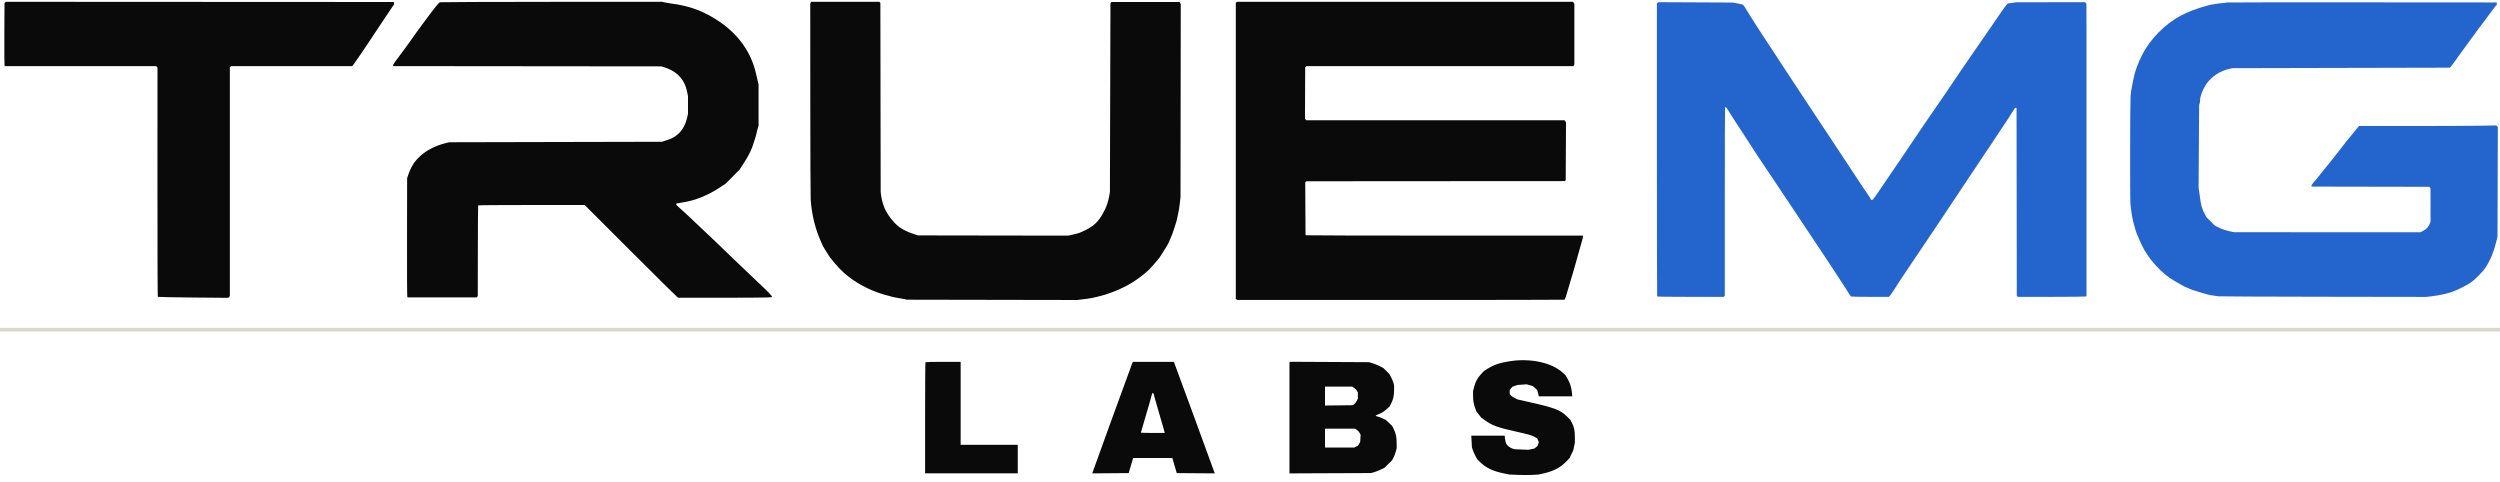
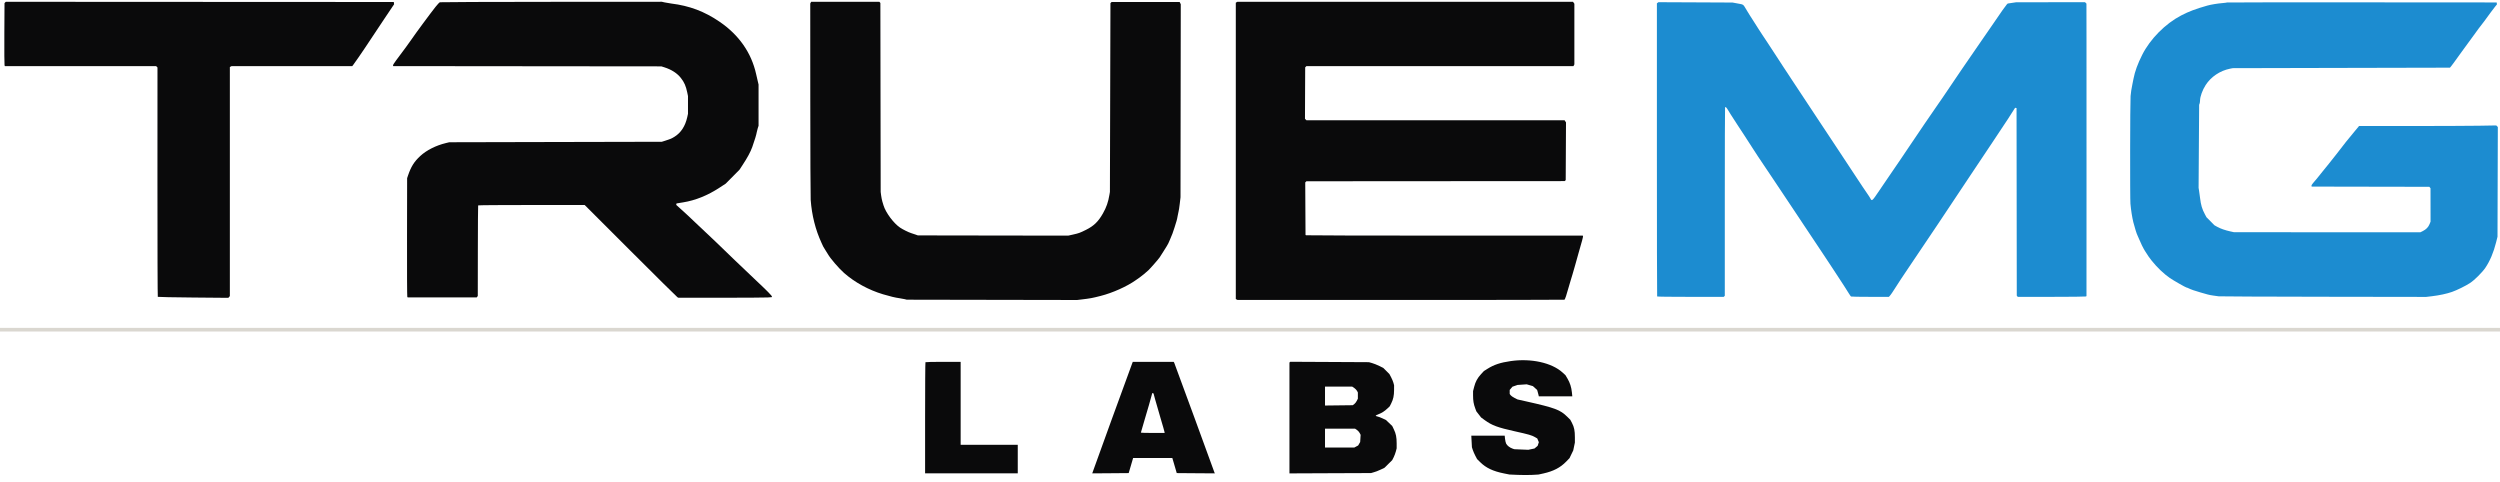
<svg xmlns="http://www.w3.org/2000/svg" viewBox="0 0 5634 1086" role="img" aria-label="TrueMG Labs">
  <g transform="translate(0,681) scale(0.025,-0.025)" stroke="none">
    <g fill="#0A0A0B">
      <path d="M465 27020 l-58 -59 -15 -2770 c-8 -1524 0 -2802 18 -2841 l33 -70 6816 0 6815 0 61 -61 61 -61 -3 -10322 c-2 -5867 12 -10336 32 -10355 19 -18 1457 -45 3195 -61 l3160 -28 70 77 70 78 0 10325 0 10325 77 42 78 41 5439 0 5440 0 86 110 c125 160 843 1198 1065 1538 295 455 724 1099 1709 2569 l910 1356 -12 104 -12 103 -17488 9 -17488 9 -59 -58z" />
      <path d="M39653 27037 c-49 -18 -221 -200 -384 -405 -458 -576 -1855 -2468 -2161 -2925 -179 -268 -743 -1037 -1416 -1929 -166 -221 -278 -407 -266 -440 l22 -57 12086 -12 12086 -12 278 -88 c640 -203 1152 -536 1485 -965 307 -395 445 -712 569 -1304 l66 -320 0 -800 0 -800 -66 -300 c-181 -812 -569 -1408 -1152 -1768 -273 -168 -352 -202 -789 -341 l-351 -111 -9580 -21 -9580 -22 -300 -72 c-898 -215 -1753 -647 -2317 -1169 -555 -514 -833 -960 -1109 -1776 l-74 -220 -9 -5315 c-6 -2923 5 -5341 24 -5374 l33 -60 3113 -1 3113 0 48 65 47 66 6 4063 c3 2235 15 4080 27 4100 13 21 2011 36 4813 36 l4790 0 4138 -4134 c2275 -2274 4176 -4155 4224 -4180 l88 -46 3836 0 c2110 0 4003 12 4207 26 l369 26 19 50 c22 57 -449 537 -1427 1453 -693 648 -3219 3069 -3680 3525 -144 143 -513 492 -821 776 -307 284 -765 716 -1018 960 -460 444 -678 647 -1334 1239 l-350 316 13 64 12 65 180 30 c98 16 287 47 419 68 1108 179 2211 624 3280 1324 l560 366 620 626 620 626 263 400 c457 695 732 1203 890 1648 218 612 370 1114 408 1352 14 88 56 250 92 360 l67 200 0 1860 0 1860 -67 280 c-37 154 -105 451 -152 660 -425 1916 -1544 3522 -3281 4711 -1373 939 -2719 1447 -4380 1652 -176 22 -437 66 -580 99 l-260 59 -9960 -6 c-5478 -3 -9999 -20 -10047 -38z" />
      <path d="M73081 27003 l-41 -78 3 -8632 c2 -4748 18 -8831 36 -9073 101 -1383 432 -2698 970 -3860 66 -143 137 -296 156 -340 20 -44 107 -188 194 -320 88 -132 189 -294 225 -360 209 -379 985 -1283 1459 -1702 967 -852 2219 -1538 3517 -1926 650 -194 1101 -302 1480 -354 165 -23 381 -62 480 -87 l180 -46 7678 -14 7679 -14 341 41 c875 105 996 127 1782 328 1078 274 2363 850 3164 1418 90 64 252 177 360 252 187 130 549 429 780 644 172 160 902 995 1009 1154 55 80 204 315 333 521 129 206 275 440 325 520 50 80 106 181 125 225 20 44 83 188 142 320 184 414 294 707 421 1120 67 220 148 481 179 580 32 99 77 306 101 460 24 154 62 337 84 406 22 69 70 384 107 700 l66 574 11 8700 12 8700 -51 100 -50 100 -3067 0 -3067 0 -52 -52 -52 -52 -24 -8508 -24 -8508 -44 -260 c-110 -664 -270 -1122 -588 -1684 -416 -734 -817 -1122 -1520 -1473 -547 -273 -643 -308 -1159 -424 l-449 -100 -6776 10 -6776 11 -200 71 c-110 39 -290 99 -400 133 -249 78 -763 334 -1012 503 -573 388 -1285 1345 -1482 1993 -23 77 -72 239 -109 360 -36 121 -85 364 -108 540 l-41 320 -14 8515 -13 8515 -45 55 -46 55 -3073 0 -3074 0 -42 -77z" />
      <path d="M111470 27037 l-70 -41 0 -13357 0 -13356 77 -42 78 -41 14699 0 c8085 0 14727 11 14761 23 73 29 147 254 589 1797 45 154 107 361 140 460 63 190 147 481 240 830 105 394 171 630 288 1030 333 1138 450 1584 428 1620 l-25 40 -12447 1 c-6847 0 -12469 14 -12496 31 l-47 30 -13 2367 -12 2367 52 52 52 52 11644 8 11643 7 44 44 44 44 13 2601 14 2601 -64 97 -64 98 -11636 0 -11636 0 -65 65 -65 65 9 2319 10 2320 55 55 56 56 12035 0 12036 0 42 77 41 78 0 2733 0 2734 -61 88 -61 87 -15129 1 -15129 0 -70 -41z" />
    </g>
-     <g fill="#2365CD">
+     <g fill="#1C8CD0">
      <path d="M149428 26991 l-69 -51 0 -13193 c0 -7256 10 -13210 23 -13230 14 -22 1228 -37 3012 -37 l2990 0 48 48 48 48 0 8485 c0 4667 11 8496 24 8510 51 51 137 -27 250 -225 101 -177 300 -490 866 -1360 66 -102 354 -541 640 -976 286 -435 601 -923 700 -1084 99 -162 321 -503 493 -760 172 -256 505 -753 740 -1103 235 -350 445 -663 467 -695 22 -31 510 -762 1084 -1623 574 -861 1170 -1754 1324 -1985 154 -231 405 -609 558 -840 153 -231 503 -754 776 -1163 274 -408 516 -772 538 -808 22 -36 195 -296 384 -577 189 -282 556 -836 816 -1232 1081 -1646 1205 -1838 1541 -2380 75 -121 155 -233 178 -249 22 -17 800 -30 1727 -30 l1686 -1 119 135 c65 75 217 295 338 490 237 384 977 1507 1354 2055 228 331 2457 3644 2617 3889 44 67 699 1051 1456 2187 757 1135 1423 2135 1480 2222 180 274 1884 2825 1961 2936 156 223 1269 1899 1393 2098 72 114 250 393 396 620 l265 412 64 -13 65 -12 10 -8456 10 -8455 45 -54 45 -54 3045 1 c1675 0 3068 15 3097 33 l52 33 3 9997 c2 5498 1 11430 -2 13183 l-5 3187 -64 64 -64 64 -3106 -3 -3106 -4 -378 -57 -379 -56 -90 -91 c-86 -86 -510 -688 -1208 -1715 -174 -255 -384 -561 -468 -680 -84 -119 -276 -396 -427 -616 -151 -220 -458 -665 -682 -990 -1061 -1535 -1504 -2184 -2993 -4392 -102 -151 -291 -424 -420 -606 -395 -558 -1826 -2658 -2692 -3952 -243 -363 -534 -795 -646 -960 -362 -533 -933 -1370 -1216 -1780 -151 -220 -481 -706 -734 -1080 -645 -958 -666 -976 -803 -710 -42 83 -173 285 -290 450 -117 165 -304 439 -414 609 -110 170 -319 485 -464 700 -262 388 -699 1050 -1710 2591 -288 440 -580 881 -649 980 -69 99 -254 378 -411 620 -158 242 -361 548 -451 680 -281 410 -2516 3790 -2639 3990 -64 104 -235 365 -380 580 -145 214 -333 498 -417 630 -84 132 -354 546 -599 920 -245 374 -615 940 -823 1259 -207 318 -435 660 -505 760 -71 99 -211 316 -313 481 -101 165 -291 462 -420 660 -130 198 -296 457 -368 575 -72 117 -167 271 -211 341 -44 69 -139 228 -212 352 -169 288 -192 306 -474 358 -129 23 -333 61 -454 84 l-220 41 -3341 16 -3341 15 -70 -51z" />
      <path d="M200748 27015 c-12 -12 -199 -36 -415 -54 -432 -34 -1041 -135 -1353 -224 -1056 -300 -1666 -529 -2360 -890 -1428 -741 -2792 -2118 -3512 -3547 -409 -812 -663 -1509 -787 -2160 -25 -132 -70 -357 -100 -500 -79 -379 -135 -742 -162 -1060 -43 -494 -55 -9253 -14 -9700 56 -610 149 -1204 259 -1660 102 -419 325 -1132 377 -1200 16 -22 80 -166 140 -320 130 -331 384 -846 530 -1076 305 -481 394 -610 605 -874 491 -615 1084 -1182 1642 -1570 290 -202 1442 -860 1505 -860 28 0 101 -26 164 -59 200 -104 621 -251 1093 -383 253 -70 546 -153 651 -184 105 -31 330 -75 500 -97 170 -23 390 -53 489 -68 99 -14 4347 -33 9440 -40 l9260 -14 540 64 c656 78 1322 222 1791 386 457 161 1227 540 1629 803 397 259 1101 959 1378 1369 420 622 746 1395 972 2303 l125 500 14 4945 15 4946 -71 71 -71 71 -1581 -27 c-870 -14 -3652 -26 -6184 -26 l-4603 0 -358 -430 c-730 -878 -909 -1102 -1673 -2099 -240 -314 -558 -715 -706 -891 -148 -176 -383 -466 -523 -644 -337 -431 -699 -871 -887 -1081 -88 -98 -148 -202 -140 -243 l14 -72 5305 -10 5304 -10 53 -64 53 -63 2 -1507 2 -1506 -91 -224 c-110 -274 -304 -474 -603 -623 l-226 -113 -8400 4 -8400 4 -320 70 c-469 102 -882 246 -1179 409 l-261 145 -360 364 -361 364 -139 260 c-255 475 -361 834 -439 1480 -25 209 -65 499 -88 643 l-43 264 25 3744 25 3744 40 105 c22 58 40 190 41 293 1 337 223 944 505 1380 483 748 1297 1294 2194 1474 l240 48 9794 23 9795 22 117 140 c64 77 166 212 225 299 139 203 491 691 749 1038 529 712 1029 1396 1202 1646 106 153 235 331 287 397 354 447 648 839 1069 1427 120 168 302 408 403 532 l184 226 -13 87 -12 88 -12145 8 c-6680 5 -12155 -1 -12167 -13z" />
    </g>
  </g>
  <rect x="0" y="738.9" width="5634" height="8.2" fill="#DAD7D0" />
  <g transform="translate(2084.8,811.8) scale(1.21409)">
    <g transform="translate(0,214) scale(0.025,-0.025)" fill="#0A0A0B" stroke="none">
      <g transform="translate(0.0,0)">
        <path d="M27 8413 c-15 -14 -27 -1877 -27 -4140 l0 -4113 3440 0 3440 0 0 1060 0 1060 -2120 0 -2120 0 0 3080 0 3080 -1293 0 c-712 0 -1306 -12 -1320 -27z" />
      </g>
      <g transform="translate(-59378.2,0)">
        <path d="M74756 8330 c-196 -510 -2956 -8106 -2956 -8135 l0 -36 1348 10 1347 11 164 560 164 560 1456 0 1456 0 164 -560 164 -560 1413 -11 1413 -10 -29 70 c-15 39 -683 1867 -1483 4063 -801 2195 -1475 4027 -1498 4070 l-42 78 -1519 0 -1520 0 -42 -110z m1695 -2653 c61 -229 246 -869 410 -1420 165 -552 299 -1025 299 -1050 l0 -47 -880 0 c-484 0 -880 12 -880 27 0 15 124 443 276 950 263 879 423 1436 523 1816 l45 172 48 -16 48 -16 111 -416z" />
      </g>
      <g transform="translate(-119347.3,0)">
        <path d="M146429 8416 l-29 -29 0 -4115 0 -4115 3030 13 3030 12 239 71 c131 39 356 128 500 197 l261 127 284 282 285 281 106 209 c58 115 133 313 165 439 l60 229 0 369 c0 457 -53 722 -209 1042 l-120 249 -233 222 -233 222 -253 120 c-138 65 -310 130 -382 143 -71 14 -130 38 -130 55 0 17 86 63 190 102 259 98 477 236 683 434 l174 165 111 220 c151 300 208 568 210 987 l1 353 -48 180 c-27 99 -104 286 -173 415 l-125 235 -227 227 -227 227 -294 148 c-162 81 -403 178 -535 215 l-240 68 -2921 15 -2920 15 -30 -29z m4781 -1917 c82 -56 176 -154 210 -218 l60 -117 0 -229 0 -230 -81 -162 c-44 -90 -129 -199 -190 -243 l-109 -80 -1030 -12 -1030 -12 0 702 0 702 1011 0 1010 0 149 -101z m194 -3110 c75 -50 169 -153 209 -230 l72 -139 -17 -267 -17 -267 -75 -128 -76 -129 -139 -74 -140 -75 -1090 0 -1091 0 0 700 0 700 1114 0 1114 0 136 -91z" />
      </g>
      <g transform="translate(-179354.5,0)">
        <path d="M222840 8497 c-768 -110 -1249 -270 -1730 -574 l-265 -167 -213 -230 c-269 -292 -413 -558 -513 -949 l-79 -310 0 -328 c0 -384 42 -635 159 -948 l85 -227 177 -228 178 -228 270 -198 c528 -386 958 -545 2241 -830 1034 -229 1239 -289 1484 -428 l173 -100 59 -139 58 -140 -45 -135 -44 -135 -117 -99 -117 -98 -231 -48 -230 -48 -520 21 -520 22 -140 49 c-194 68 -389 220 -461 359 -33 64 -71 225 -85 358 l-25 241 -1240 0 -1240 0 23 -430 23 -430 61 -192 c34 -105 120 -303 191 -440 l131 -248 243 -240 c425 -418 954 -666 1759 -826 l400 -80 620 -27 c341 -15 827 -15 1080 -1 l460 27 368 81 c734 163 1254 433 1683 876 l250 259 138 287 139 287 61 291 61 291 0 396 c0 490 -53 751 -214 1058 l-126 240 -223 220 c-523 519 -905 663 -3036 1141 l-660 148 -228 115 c-125 64 -256 156 -290 205 l-63 90 0 148 0 148 101 119 100 120 190 66 189 65 341 24 342 23 230 -67 230 -67 156 -141 157 -141 38 -128 c21 -70 50 -176 63 -237 l25 -110 1243 0 1243 0 -29 290 c-38 384 -143 714 -328 1025 l-151 255 -213 195 c-795 727 -2338 1069 -3847 852z" />
      </g>
    </g>
  </g>
</svg>
